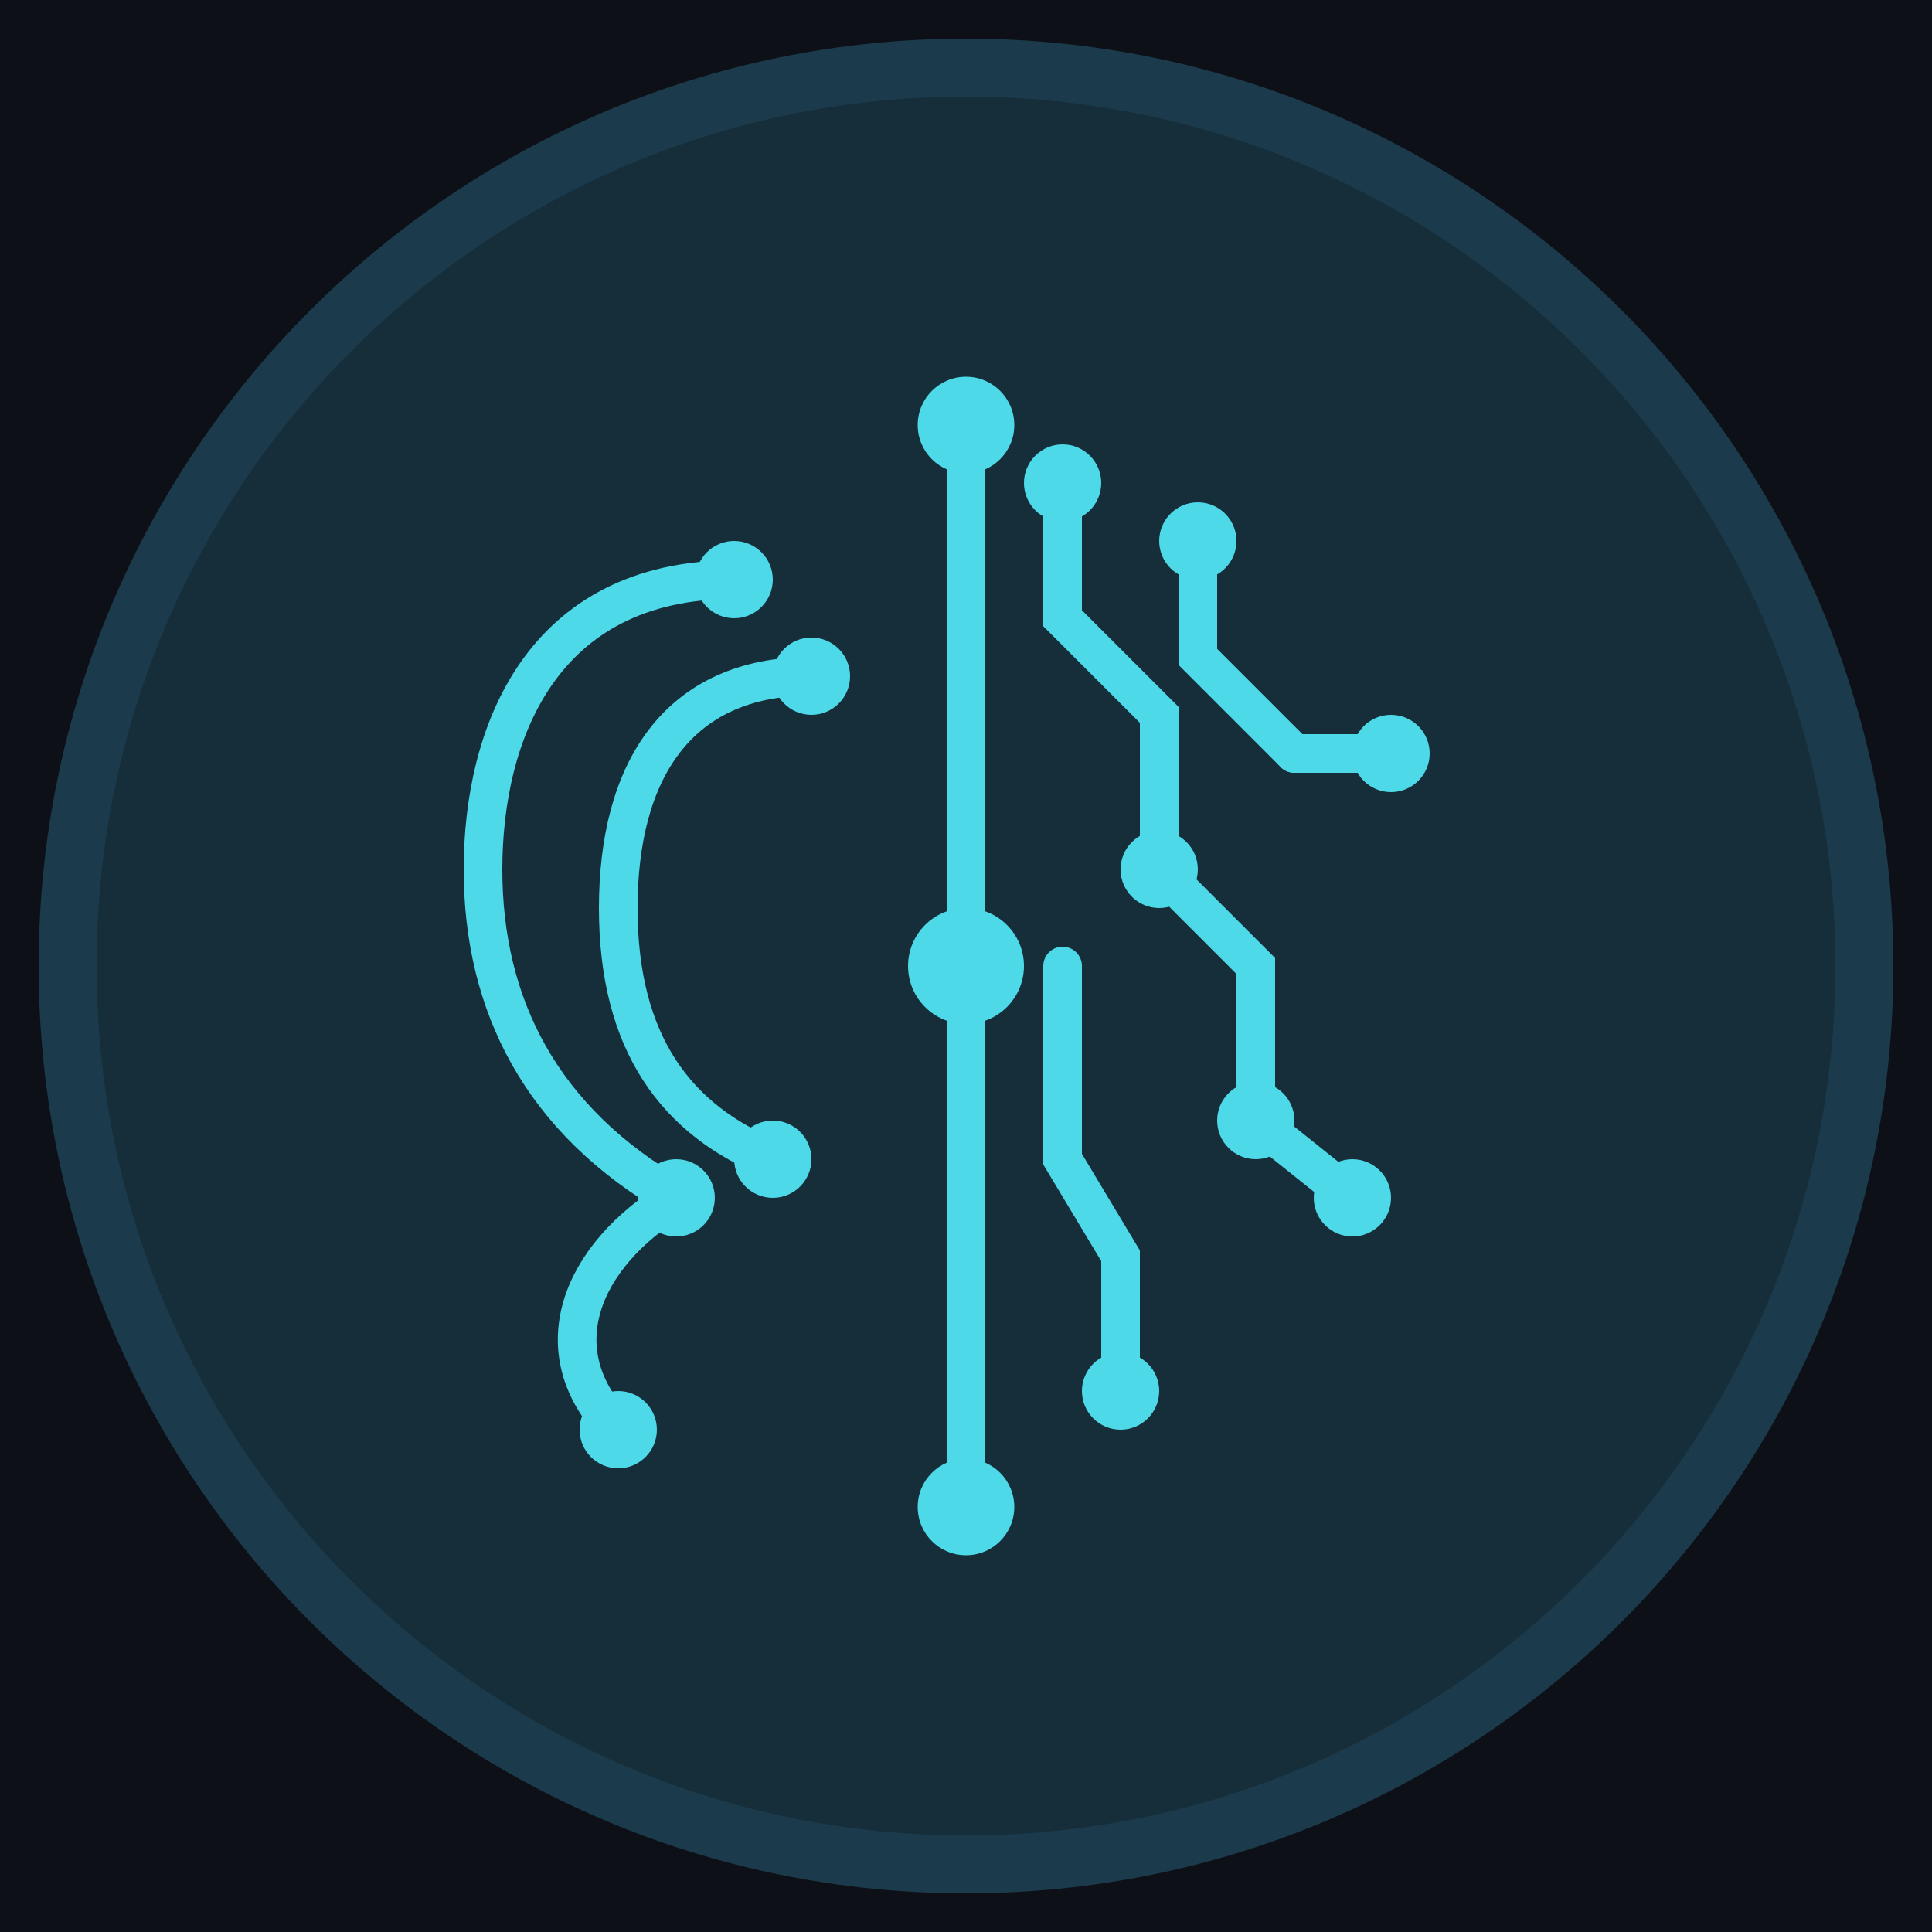
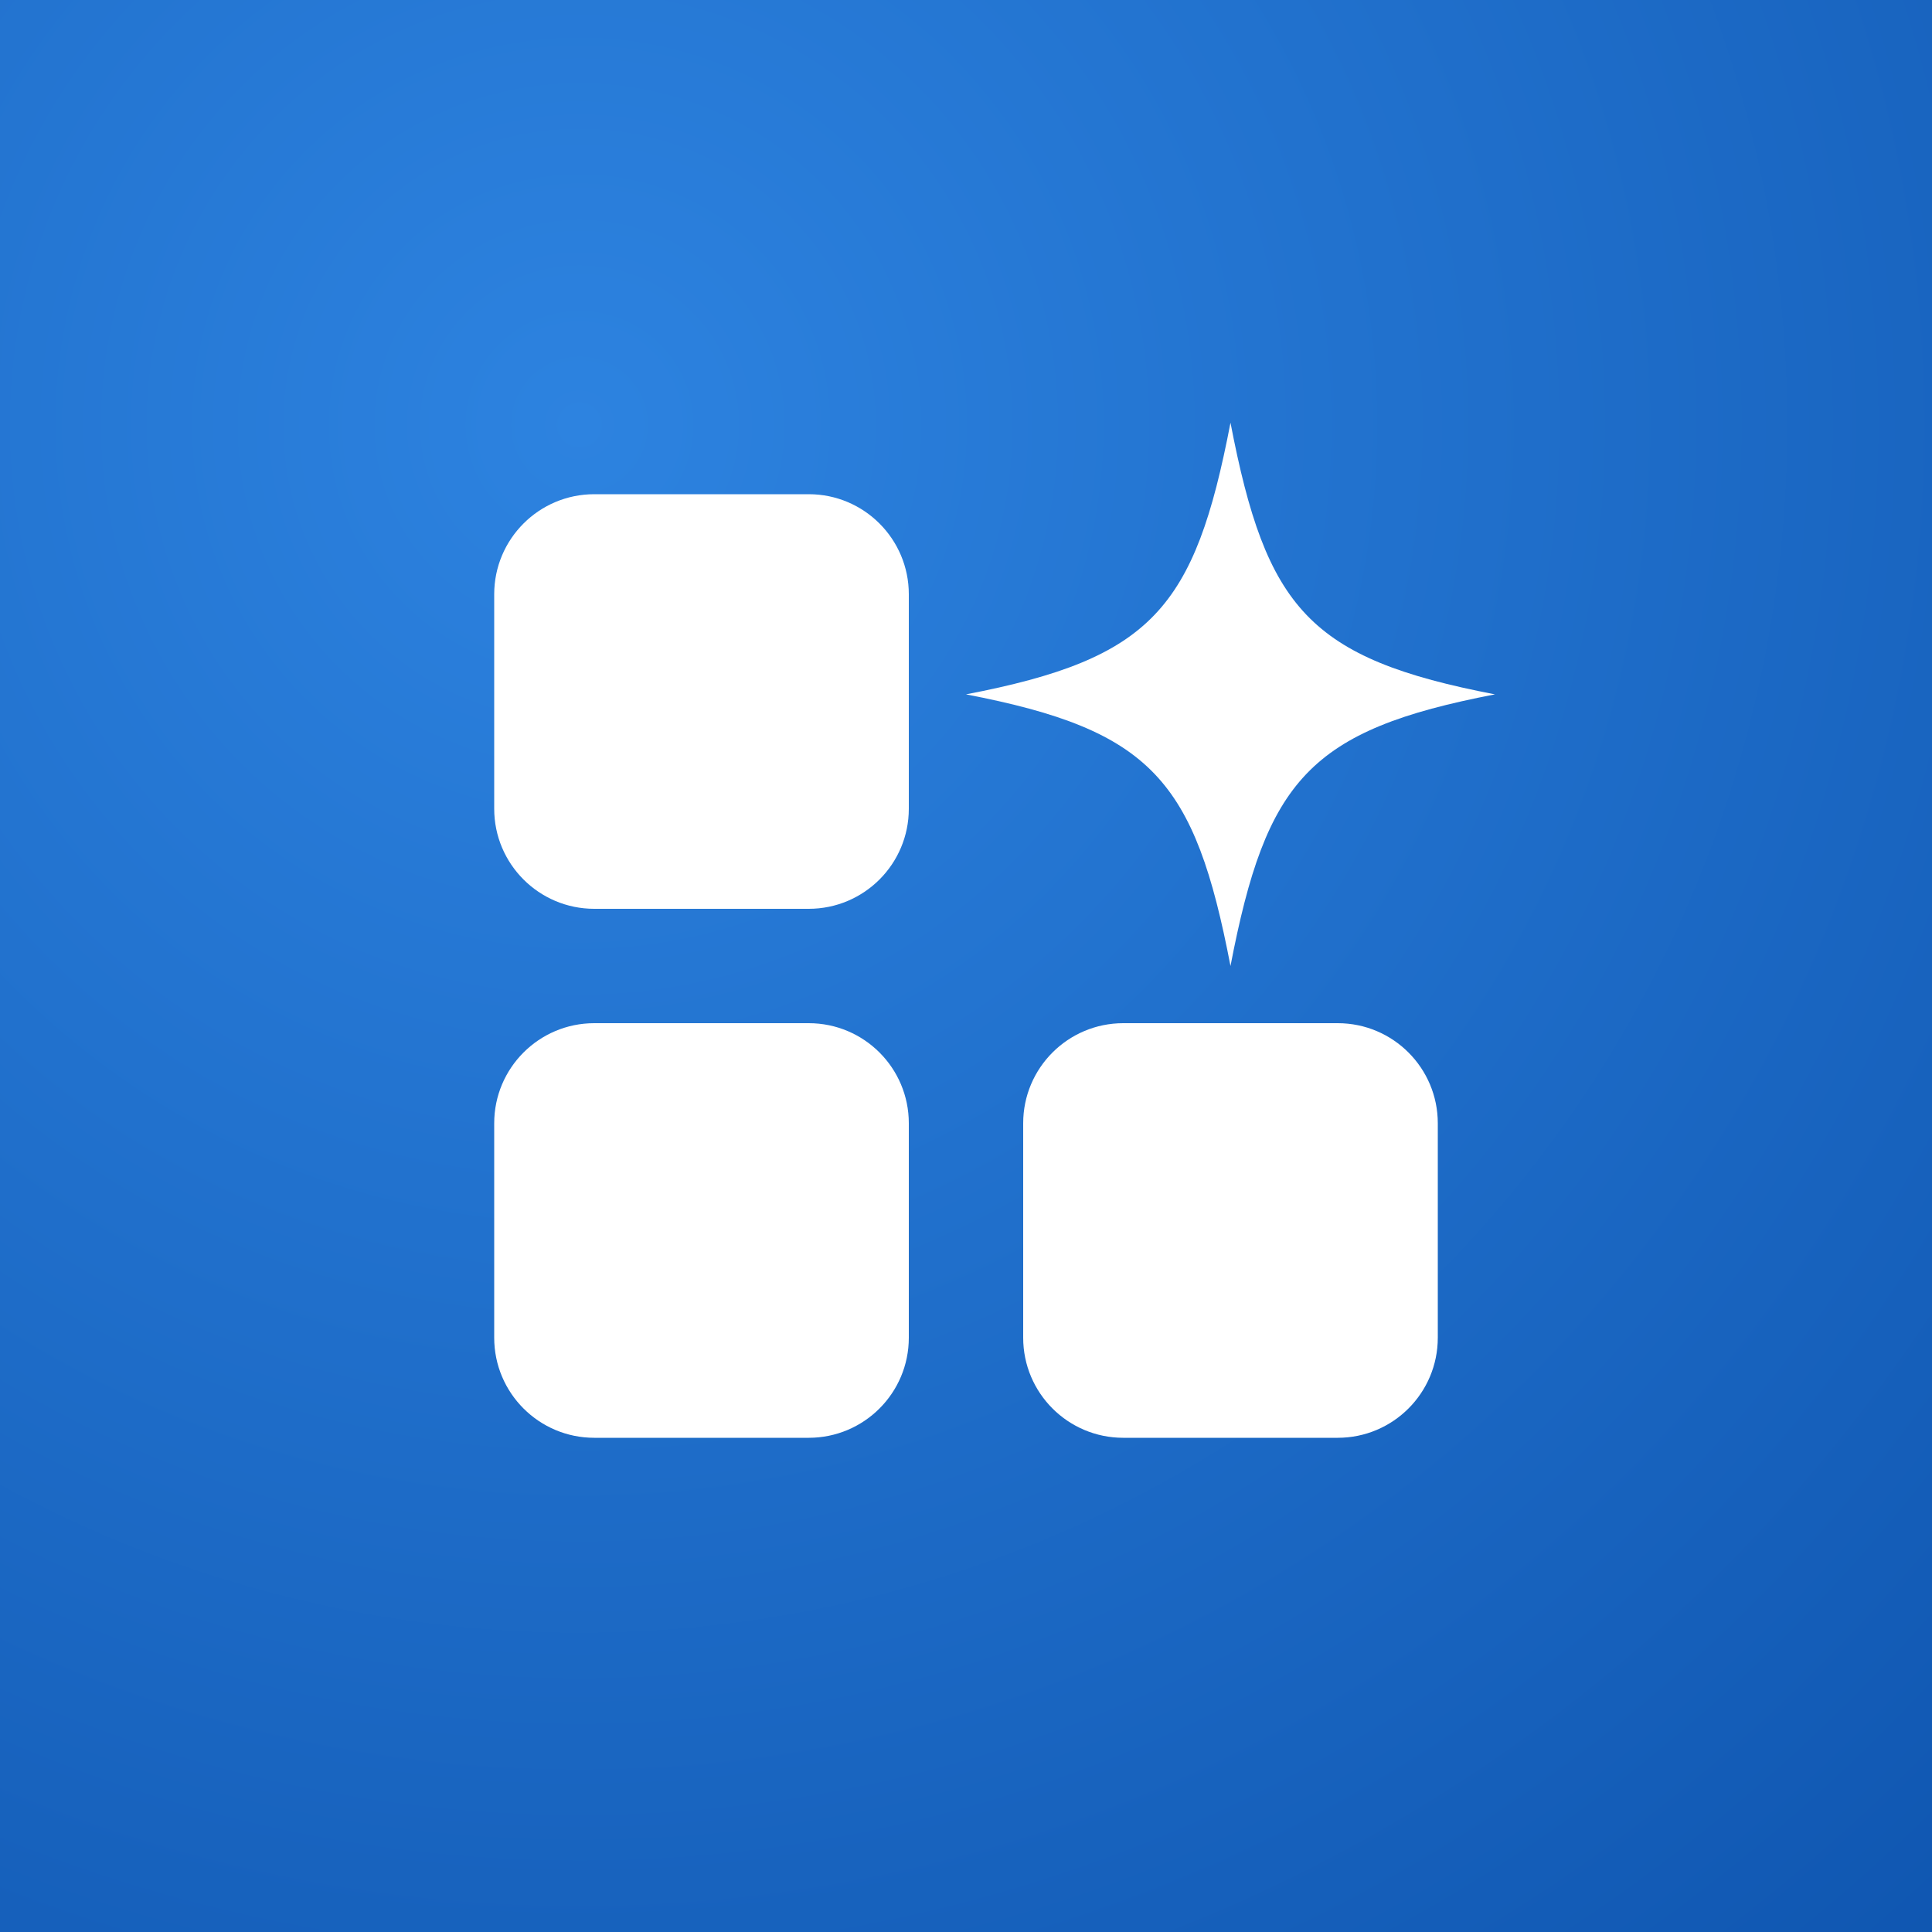
<svg xmlns="http://www.w3.org/2000/svg" viewBox="0 0 100 100">
-   <rect width="100" height="100" fill="#0d1117" />
-   <circle cx="50" cy="50" r="48" fill="#1b3a4b" />
-   <circle cx="50" cy="50" r="45" fill="#162d3a" />
-   <g fill="none" stroke="#4dd9e8" stroke-width="2" stroke-linecap="round">
-     <path d="M38 30 C28 30, 25 38, 25 45 C25 52, 28 58, 35 62" />
-     <path d="M42 35 C35 35, 32 40, 32 47 C32 54, 35 58, 40 60" />
-     <path d="M35 62 C30 65, 28 70, 32 74" />
-     <path d="M55 25 L55 32 L60 37 L60 45" />
-     <path d="M62 28 L62 34 L67 39" />
-     <path d="M60 45 L65 50 L65 58" />
-     <path d="M55 50 L55 60 L58 65 L58 72" />
-     <path d="M67 39 L72 39" />
-     <path d="M65 58 L70 62" />
-     <path d="M50 22 L50 78" />
-   </g>
-   <g fill="#4dd9e8">
-     <circle cx="50" cy="22" r="2.5" />
-     <circle cx="55" cy="25" r="2" />
-     <circle cx="62" cy="28" r="2" />
-     <circle cx="38" cy="30" r="2" />
-     <circle cx="42" cy="35" r="2" />
-     <circle cx="60" cy="45" r="2" />
-     <circle cx="72" cy="39" r="2" />
-     <circle cx="50" cy="50" r="3" />
-     <circle cx="65" cy="58" r="2" />
-     <circle cx="70" cy="62" r="2" />
-     <circle cx="35" cy="62" r="2" />
-     <circle cx="40" cy="60" r="2" />
-     <circle cx="58" cy="72" r="2" />
-     <circle cx="32" cy="74" r="2" />
-     <circle cx="50" cy="78" r="2.5" />
+   <defs>
+     <radialGradient id="lucidosBrand" gradientUnits="userSpaceOnUse" cx="30" cy="22" r="125">
+       <stop offset="0" stop-color="#2d83e0" />
+       <stop offset="1" stop-color="#0a4ea8" />
+     </radialGradient>
+   </defs>
+   <rect x="0" y="0" width="100" height="100" fill="url(#lucidosBrand)" />
+   <g transform="translate(13 13) scale(0.74)" fill="#ffffff">
+     <rect x="17" y="17" width="29" height="29" rx="7" />
+     <rect x="17" y="54" width="29" height="29" rx="7" />
+     <rect x="54" y="54" width="29" height="29" rx="7" />
+     <path d="M68.5 12 C71 25 74 28.5 87 31 C74 33.5 71 37 68.5 50 C66 37 63 33.5 50 31 C63 28.5 66 25 68.5 12 Z" />
  </g>
</svg>
